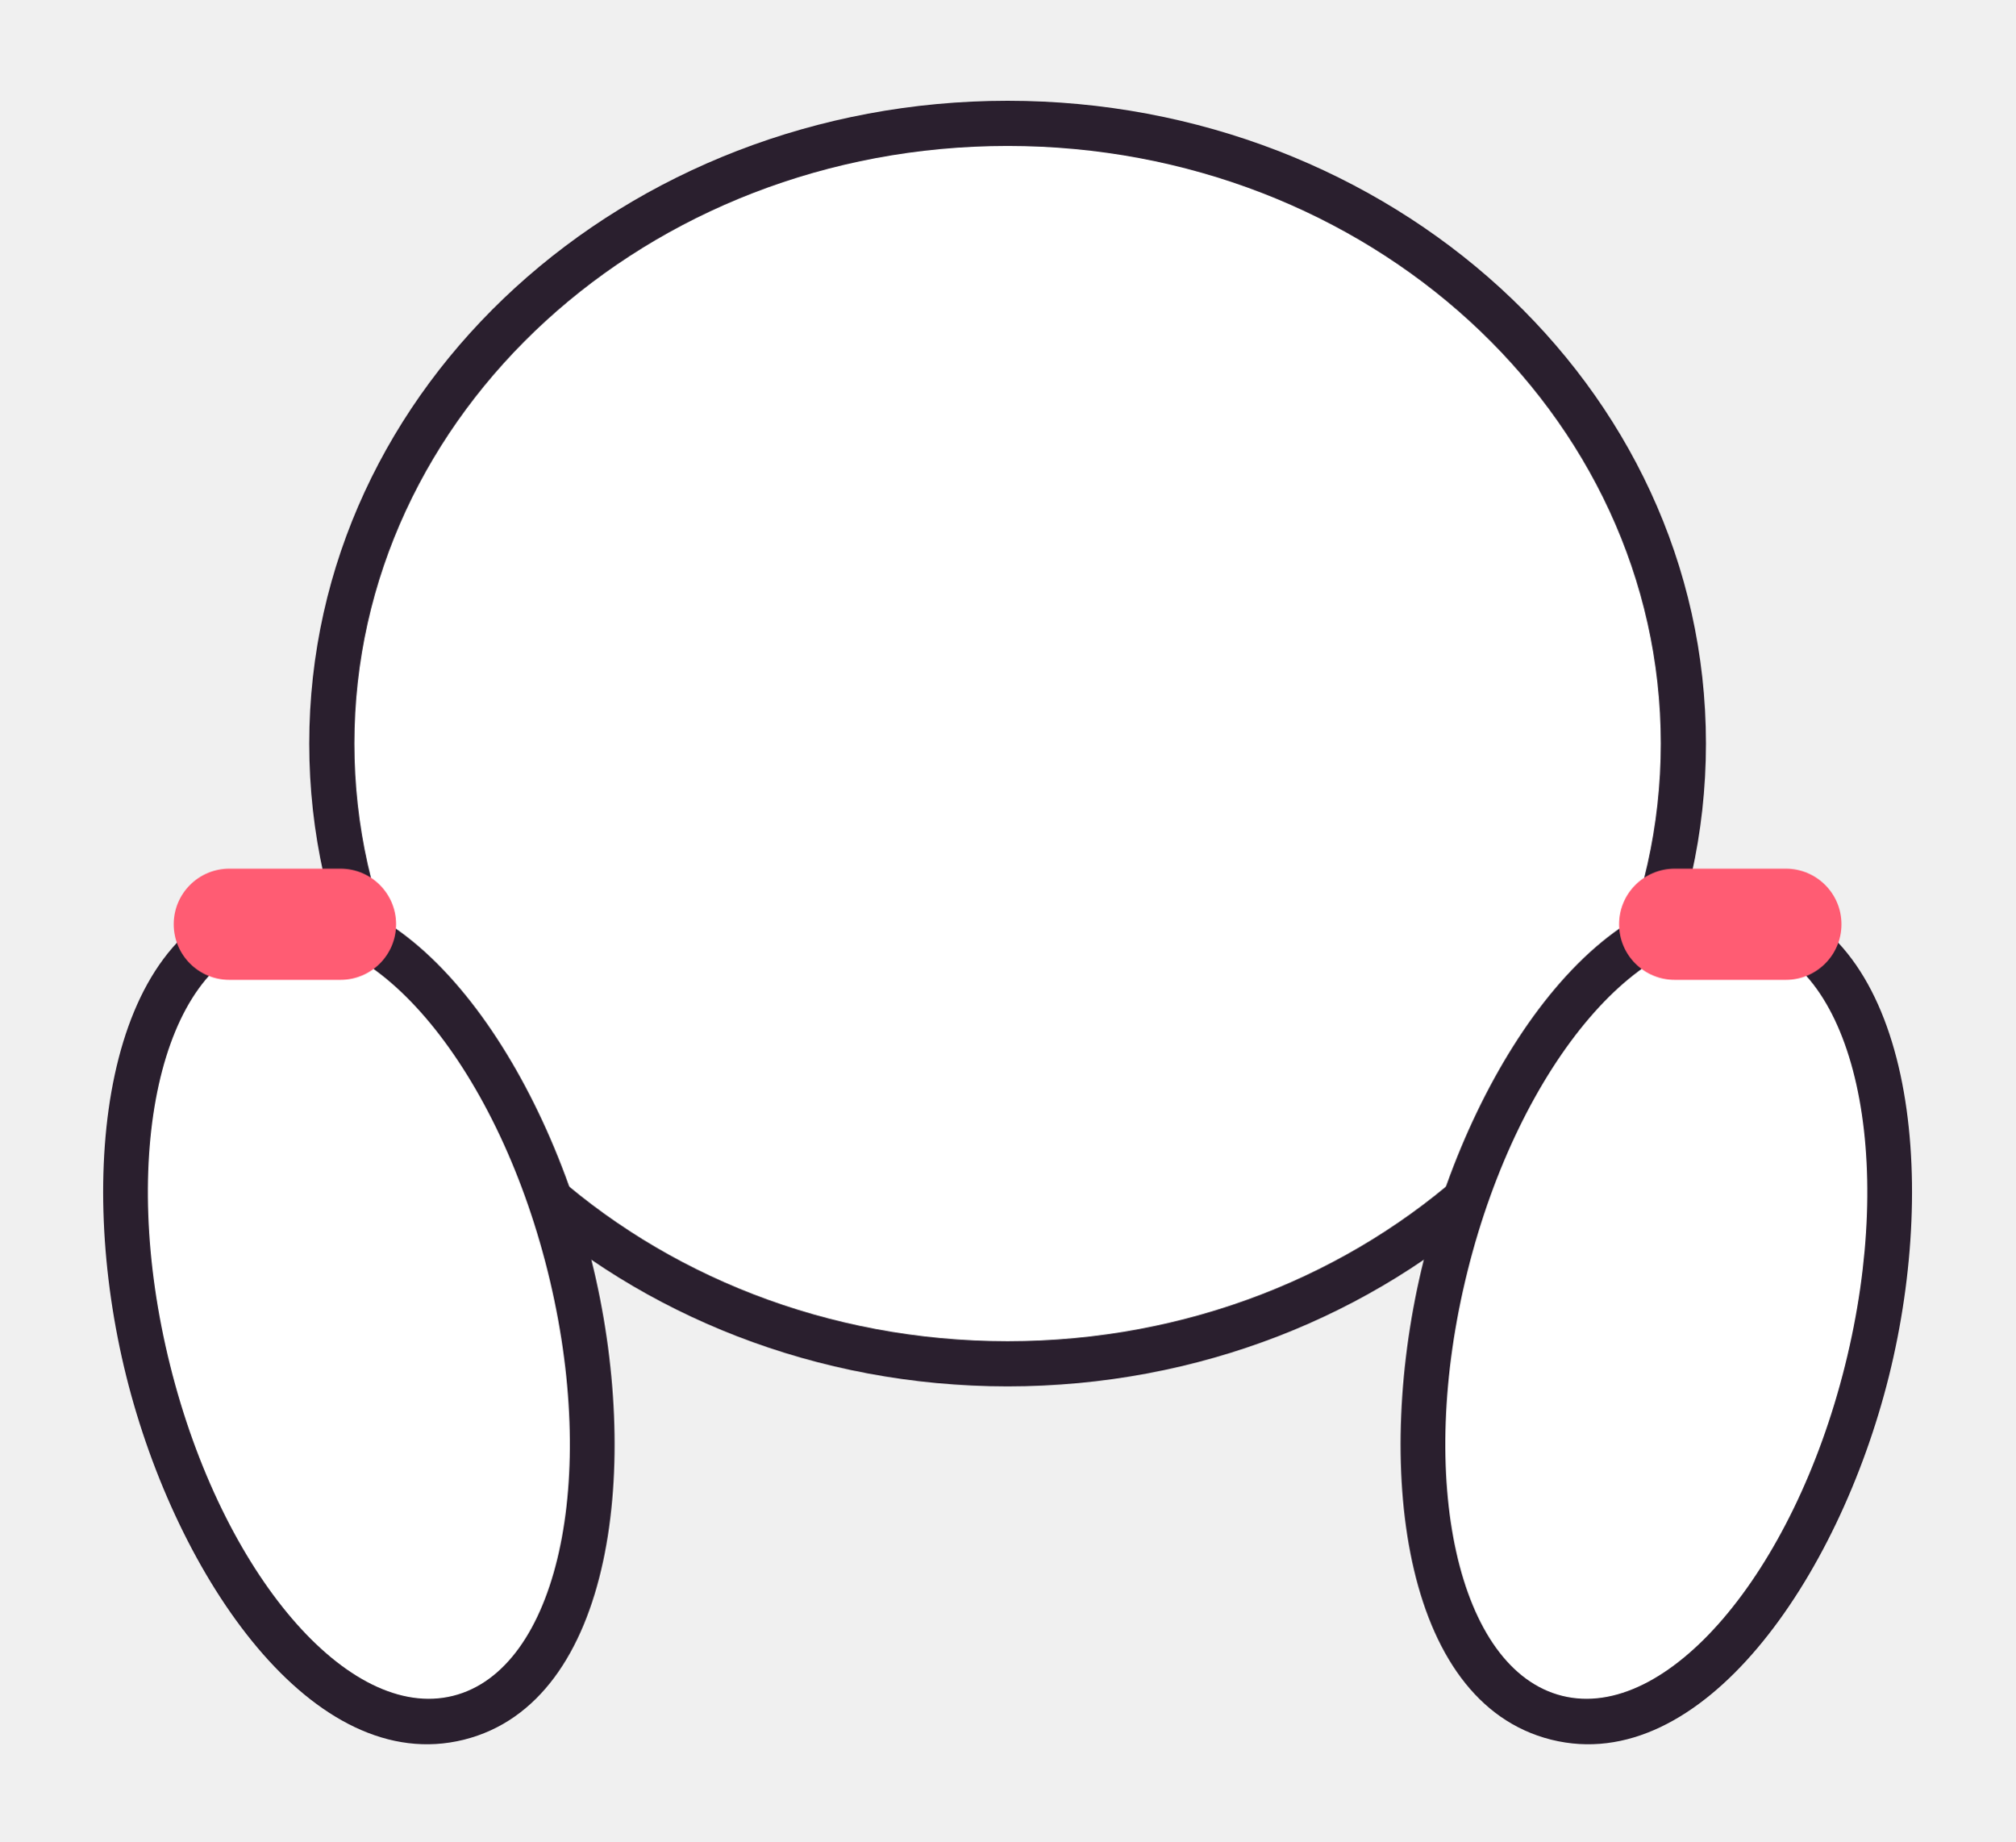
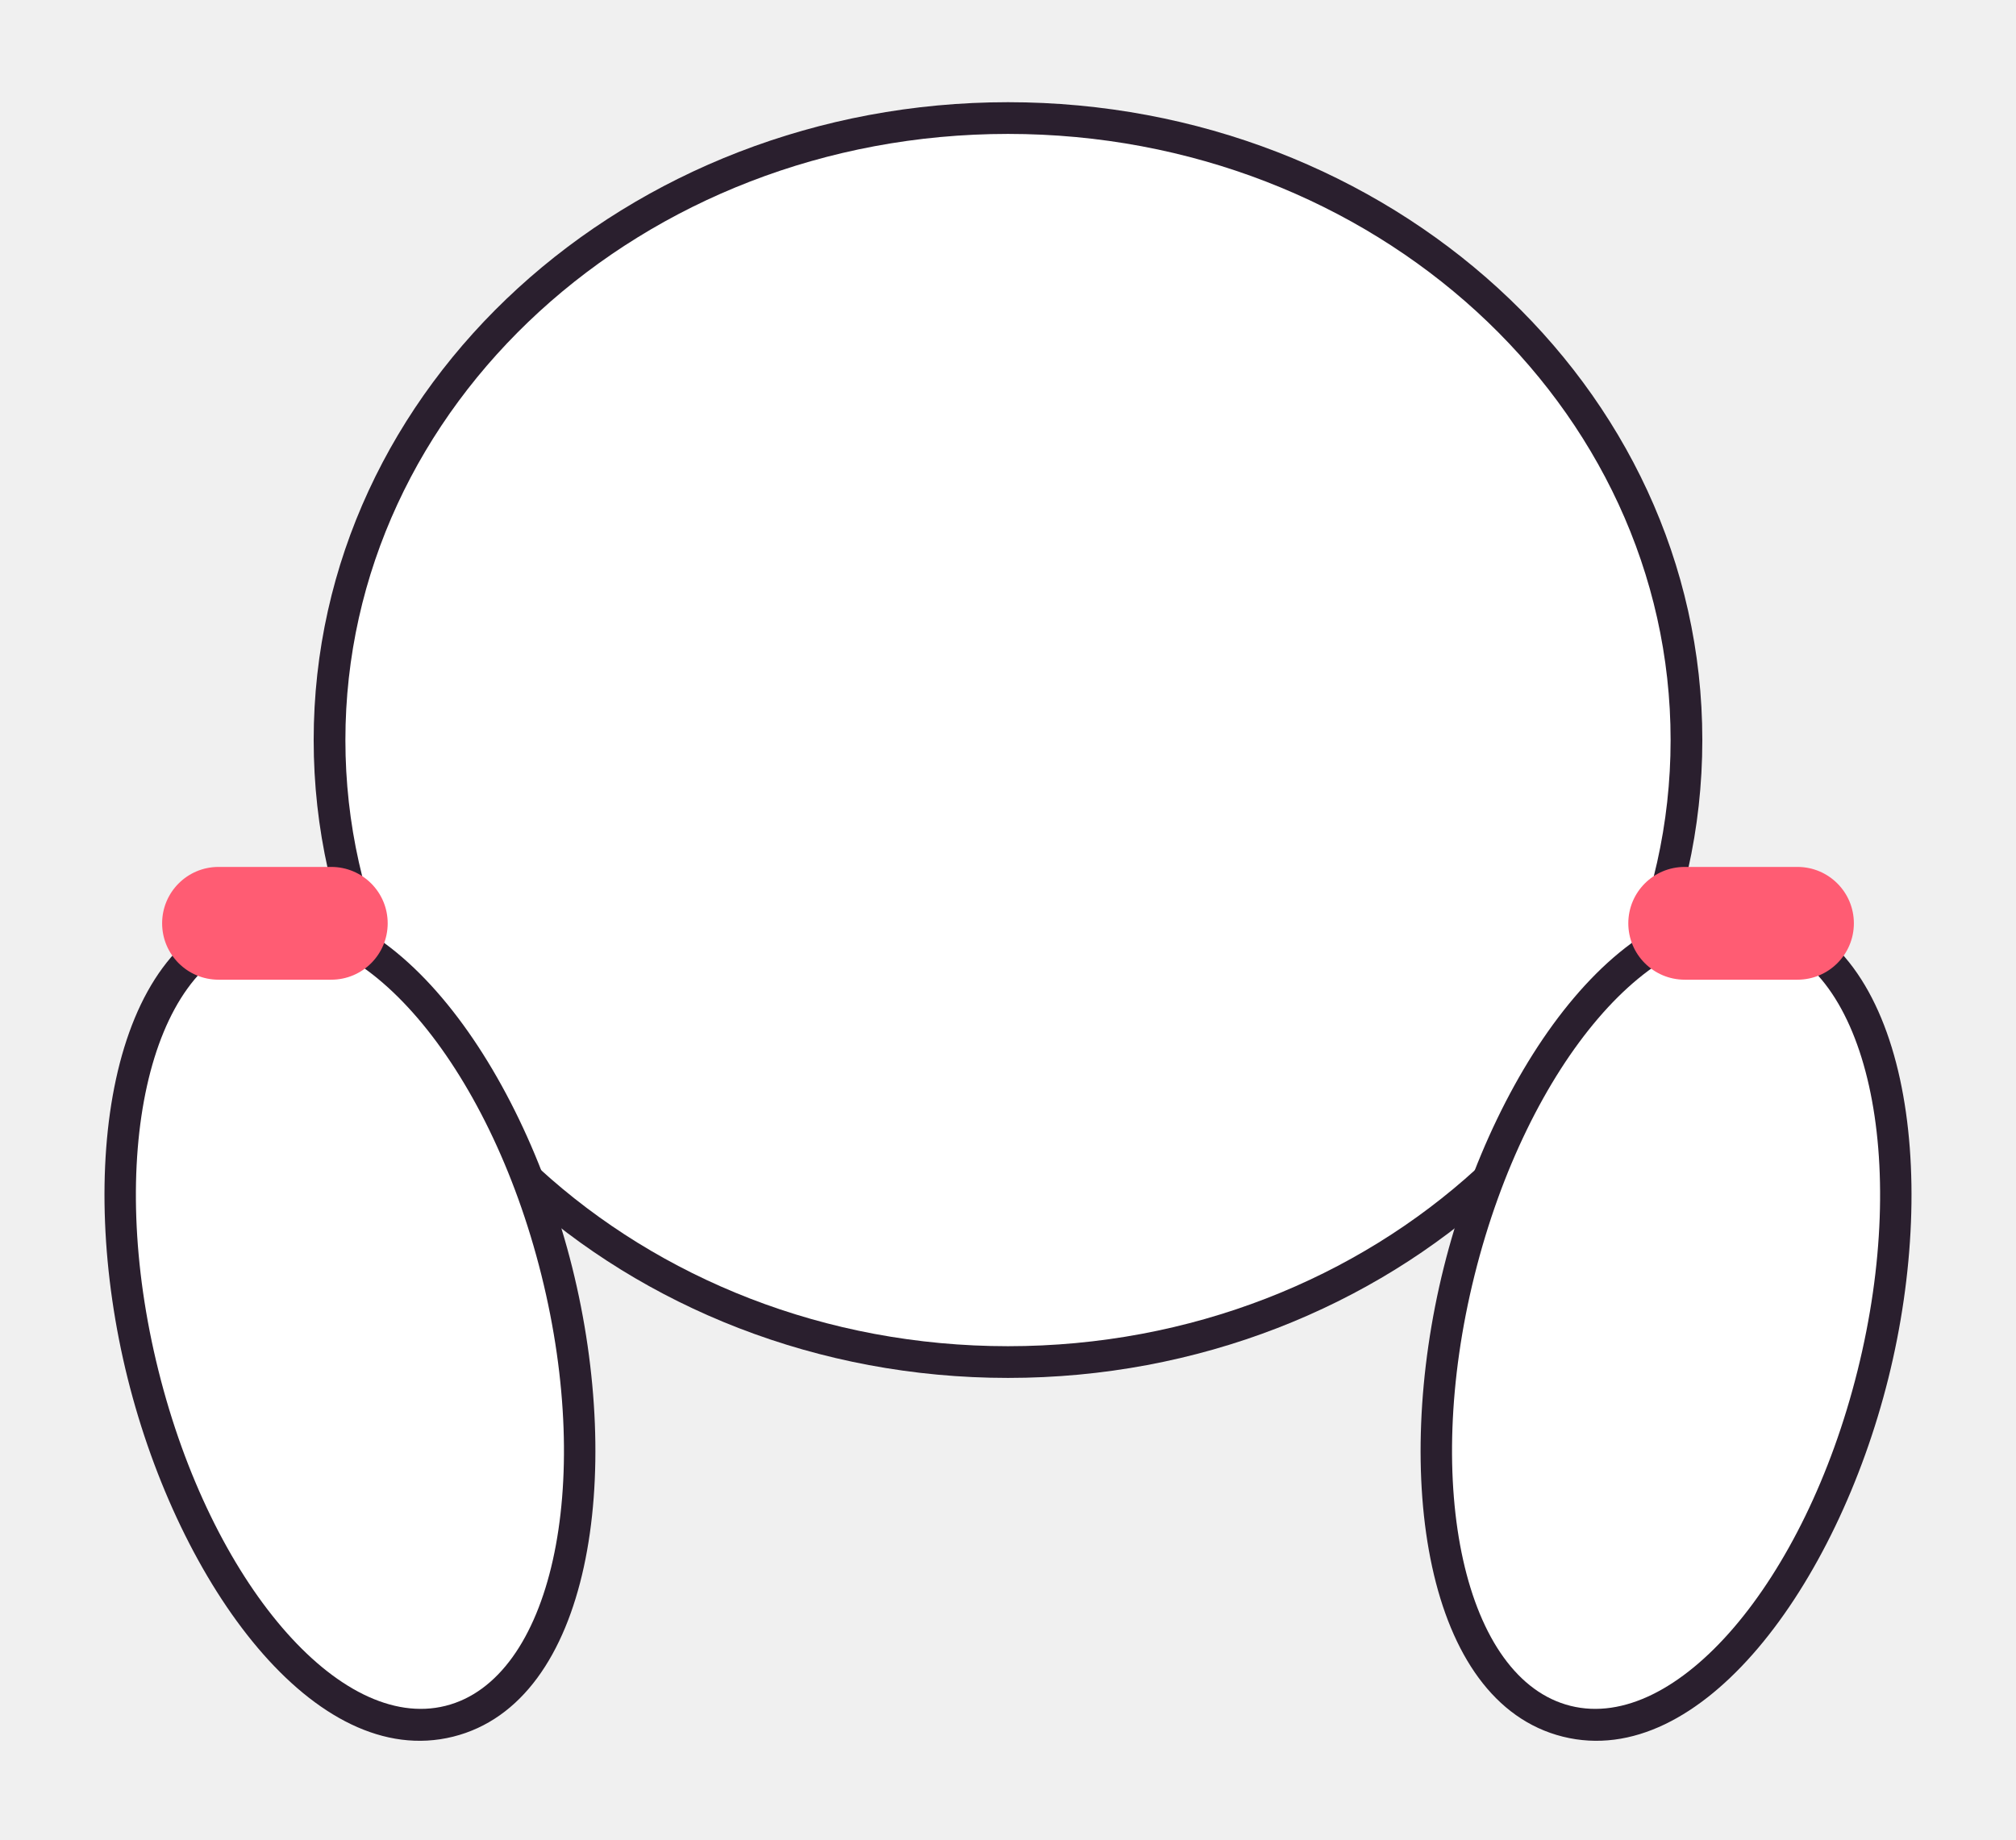
- <svg xmlns="http://www.w3.org/2000/svg" width="290" height="265" viewBox="-145 -179 290 265">
-   <path d="M100.5 -72L100.5 -72C100.5 -20.38 54.95 20.5 0 20.5L0 14L0 20.5C-54.95 20.5 -100.5 -20.38 -100.5 -72L-94 -72L-100.5 -72C-100.5 -123.62 -54.95 -164.5 0 -164.5L0 -158L0 -164.5C54.95 -164.5 100.5 -123.62 100.5 -72L94 -72L100.5 -72M87.5 -72L87.5 -72C87.5 -115.37 48.88 -151.5 0 -151.5L0 -151.5C-48.88 -151.5 -87.5 -115.37 -87.5 -72L-87.5 -72C-87.5 -28.63 -48.88 7.5 0 7.5L0 7.5C48.88 7.5 87.5 -28.63 87.5 -72Z" fill="#2A1F2E" />
+ <svg xmlns="http://www.w3.org/2000/svg" width="286" height="261" viewBox="-143 -177 286 261">
+   <path d="M98.5 -72L98.5 -72C98.5 -21.65 54.01 18.5 0 18.5L0 14L0 18.5C-54.01 18.5 -98.5 -21.65 -98.5 -72L-94 -72L-98.5 -72C-98.5 -122.35 -54.01 -162.5 0 -162.5L0 -158L0 -162.5C54.01 -162.5 98.5 -122.35 98.5 -72L94 -72L98.5 -72M89.5 -72L89.5 -72C89.5 -116.64 49.81 -153.5 0 -153.5L0 -153.5C-49.81 -153.5 -89.5 -116.64 -89.5 -72L-89.5 -72C-89.5 -27.36 -49.81 9.5 0 9.5L0 9.5C49.81 9.5 89.5 -27.36 89.5 -72Z" fill="#2A1F2E" />
  <path d="M94 -72C94 -24.5 51.91 14 0 14C-51.91 14 -94 -24.5 -94 -72C-94 -119.5 -51.91 -158 0 -158C51.91 -158 94 -119.5 94 -72Z" fill="#FFFFFF" />
-   <path d="M-59.88 2.35L-59.88 2.35C-52.62 31.47 -56.6 65.94 -78.24 71.34L-79.81 65.03L-78.24 71.34C-99.87 76.73 -119.57 48.16 -126.83 19.04L-120.52 17.47L-126.83 19.04C-134.09 -10.08 -130.11 -44.56 -108.48 -49.95L-106.9 -43.64L-108.48 -49.95C-86.84 -55.35 -67.14 -26.77 -59.88 2.35L-66.19 3.92L-59.88 2.35M-72.49 5.49L-72.49 5.49C-80.2 -25.41 -96.96 -39.42 -105.33 -37.34L-105.33 -37.34C-113.7 -35.25 -121.92 -15 -114.22 15.89L-114.22 15.89C-106.51 46.79 -89.75 60.81 -81.38 58.72L-81.38 58.72C-73.01 56.64 -64.79 36.39 -72.49 5.49Z" fill="#2A1F2E" />
+   <path d="M-61.82 2.83L-61.82 2.83C-54.49 32.23 -59.12 64.51 -78.72 69.4L-79.81 65.03L-78.72 69.4C-98.32 74.28 -117.56 47.95 -124.89 18.56L-120.52 17.47L-124.89 18.56C-132.22 -10.84 -127.59 -43.12 -107.99 -48.01L-106.9 -43.64L-107.99 -48.01C-88.39 -52.9 -69.15 -26.56 -61.82 2.83L-66.19 3.92L-61.82 2.83M-70.55 5.01L-70.55 5.01C-78.19 -25.62 -95.4 -41.87 -105.81 -39.28L-105.81 -39.28C-116.23 -36.68 -123.79 -14.25 -116.16 16.38L-116.16 16.38C-108.52 47 -91.31 63.26 -80.9 60.66L-80.9 60.66C-70.48 58.07 -62.92 35.63 -70.55 5.01Z" fill="#2A1F2E" />
  <path d="M-66.19 3.92C-58.71 33.93 -64.8 61.29 -79.81 65.03C-94.81 68.77 -113.04 47.48 -120.52 17.47C-128.01 -12.54 -121.91 -39.9 -106.9 -43.64C-91.9 -47.38 -73.67 -26.09 -66.19 3.92Z" fill="#FFFFFF" />
  <path d="M-120 -46L-120 -46C-120 -41.58 -116.42 -38 -112 -38L-96 -38C-91.58 -38 -88 -41.58 -88 -46L-88 -46C-88 -50.42 -91.58 -54 -96 -54L-112 -54C-116.42 -54 -120 -50.42 -120 -46Z" fill="#FF5C73" />
-   <path d="M126.83 19.04L126.83 19.04C119.57 48.16 99.87 76.73 78.24 71.34L79.81 65.03L78.24 71.34C56.6 65.94 52.62 31.47 59.88 2.35L66.19 3.92L59.88 2.35C67.14 -26.77 86.84 -55.35 108.48 -49.95L106.9 -43.64L108.48 -49.95C130.11 -44.56 134.09 -10.08 126.83 19.04L120.52 17.47L126.83 19.04M114.22 15.89L114.22 15.89C121.92 -15 113.7 -35.25 105.33 -37.34L105.33 -37.34C96.96 -39.42 80.2 -25.41 72.49 5.49L72.49 5.49C64.79 36.39 73.01 56.64 81.38 58.72L81.38 58.72C89.75 60.81 106.51 46.79 114.22 15.89Z" fill="#2A1F2E" />
+   <path d="M124.89 18.56L124.89 18.56C117.56 47.95 98.32 74.28 78.72 69.4L79.81 65.03L78.72 69.4C59.12 64.51 54.49 32.23 61.82 2.83L66.19 3.92L61.82 2.83C69.15 -26.56 88.39 -52.9 107.99 -48.01L106.9 -43.64L107.99 -48.01C127.59 -43.12 132.22 -10.84 124.89 18.56L120.52 17.47L124.89 18.56M116.16 16.38L116.16 16.38C123.79 -14.25 116.23 -36.68 105.81 -39.28L105.81 -39.28C95.4 -41.87 78.19 -25.62 70.55 5.01L70.55 5.01C62.92 35.63 70.48 58.07 80.9 60.66L80.9 60.66C91.31 63.26 108.52 47 116.16 16.38Z" fill="#2A1F2E" />
  <path d="M120.52 17.47C113.04 47.48 94.81 68.77 79.81 65.03C64.8 61.29 58.71 33.93 66.19 3.92C73.67 -26.09 91.9 -47.38 106.9 -43.64C121.91 -39.9 128.01 -12.54 120.52 17.47Z" fill="#FFFFFF" />
  <path d="M88 -46L88 -46C88 -41.58 91.58 -38 96 -38L112 -38C116.42 -38 120 -41.58 120 -46L120 -46C120 -50.42 116.42 -54 112 -54L96 -54C91.58 -54 88 -50.42 88 -46Z" fill="#FF5C73" />
</svg>
